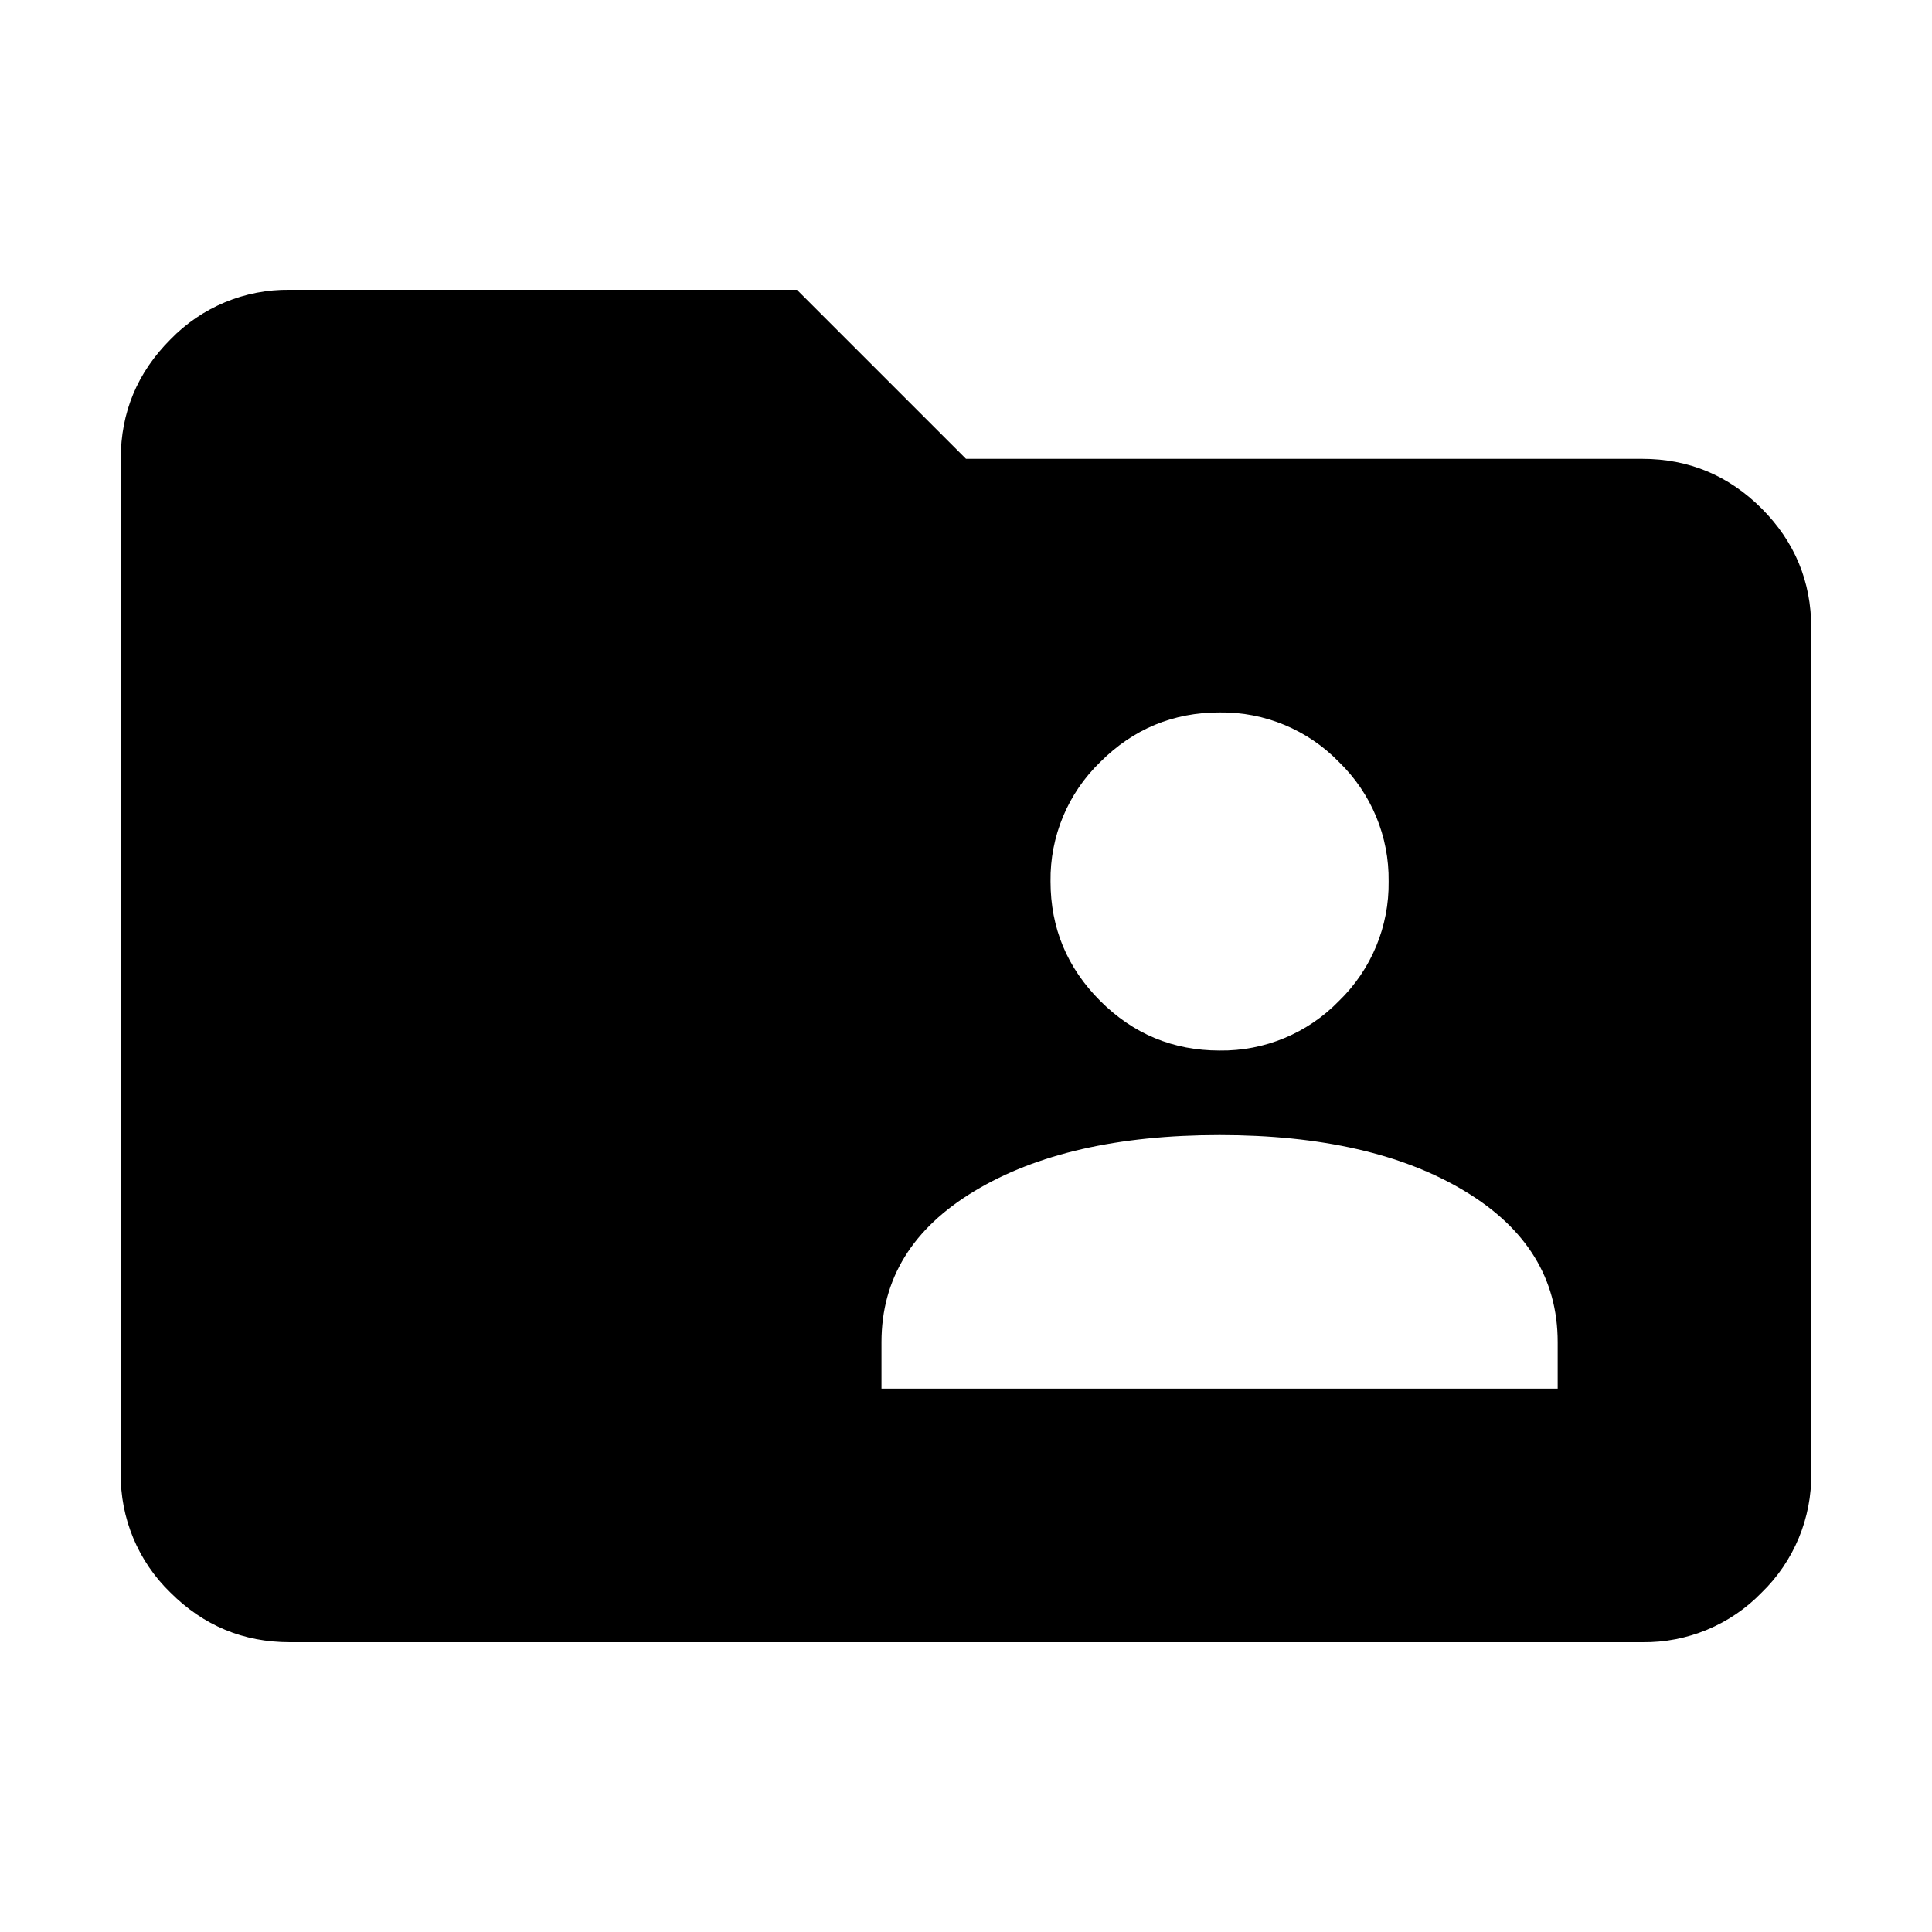
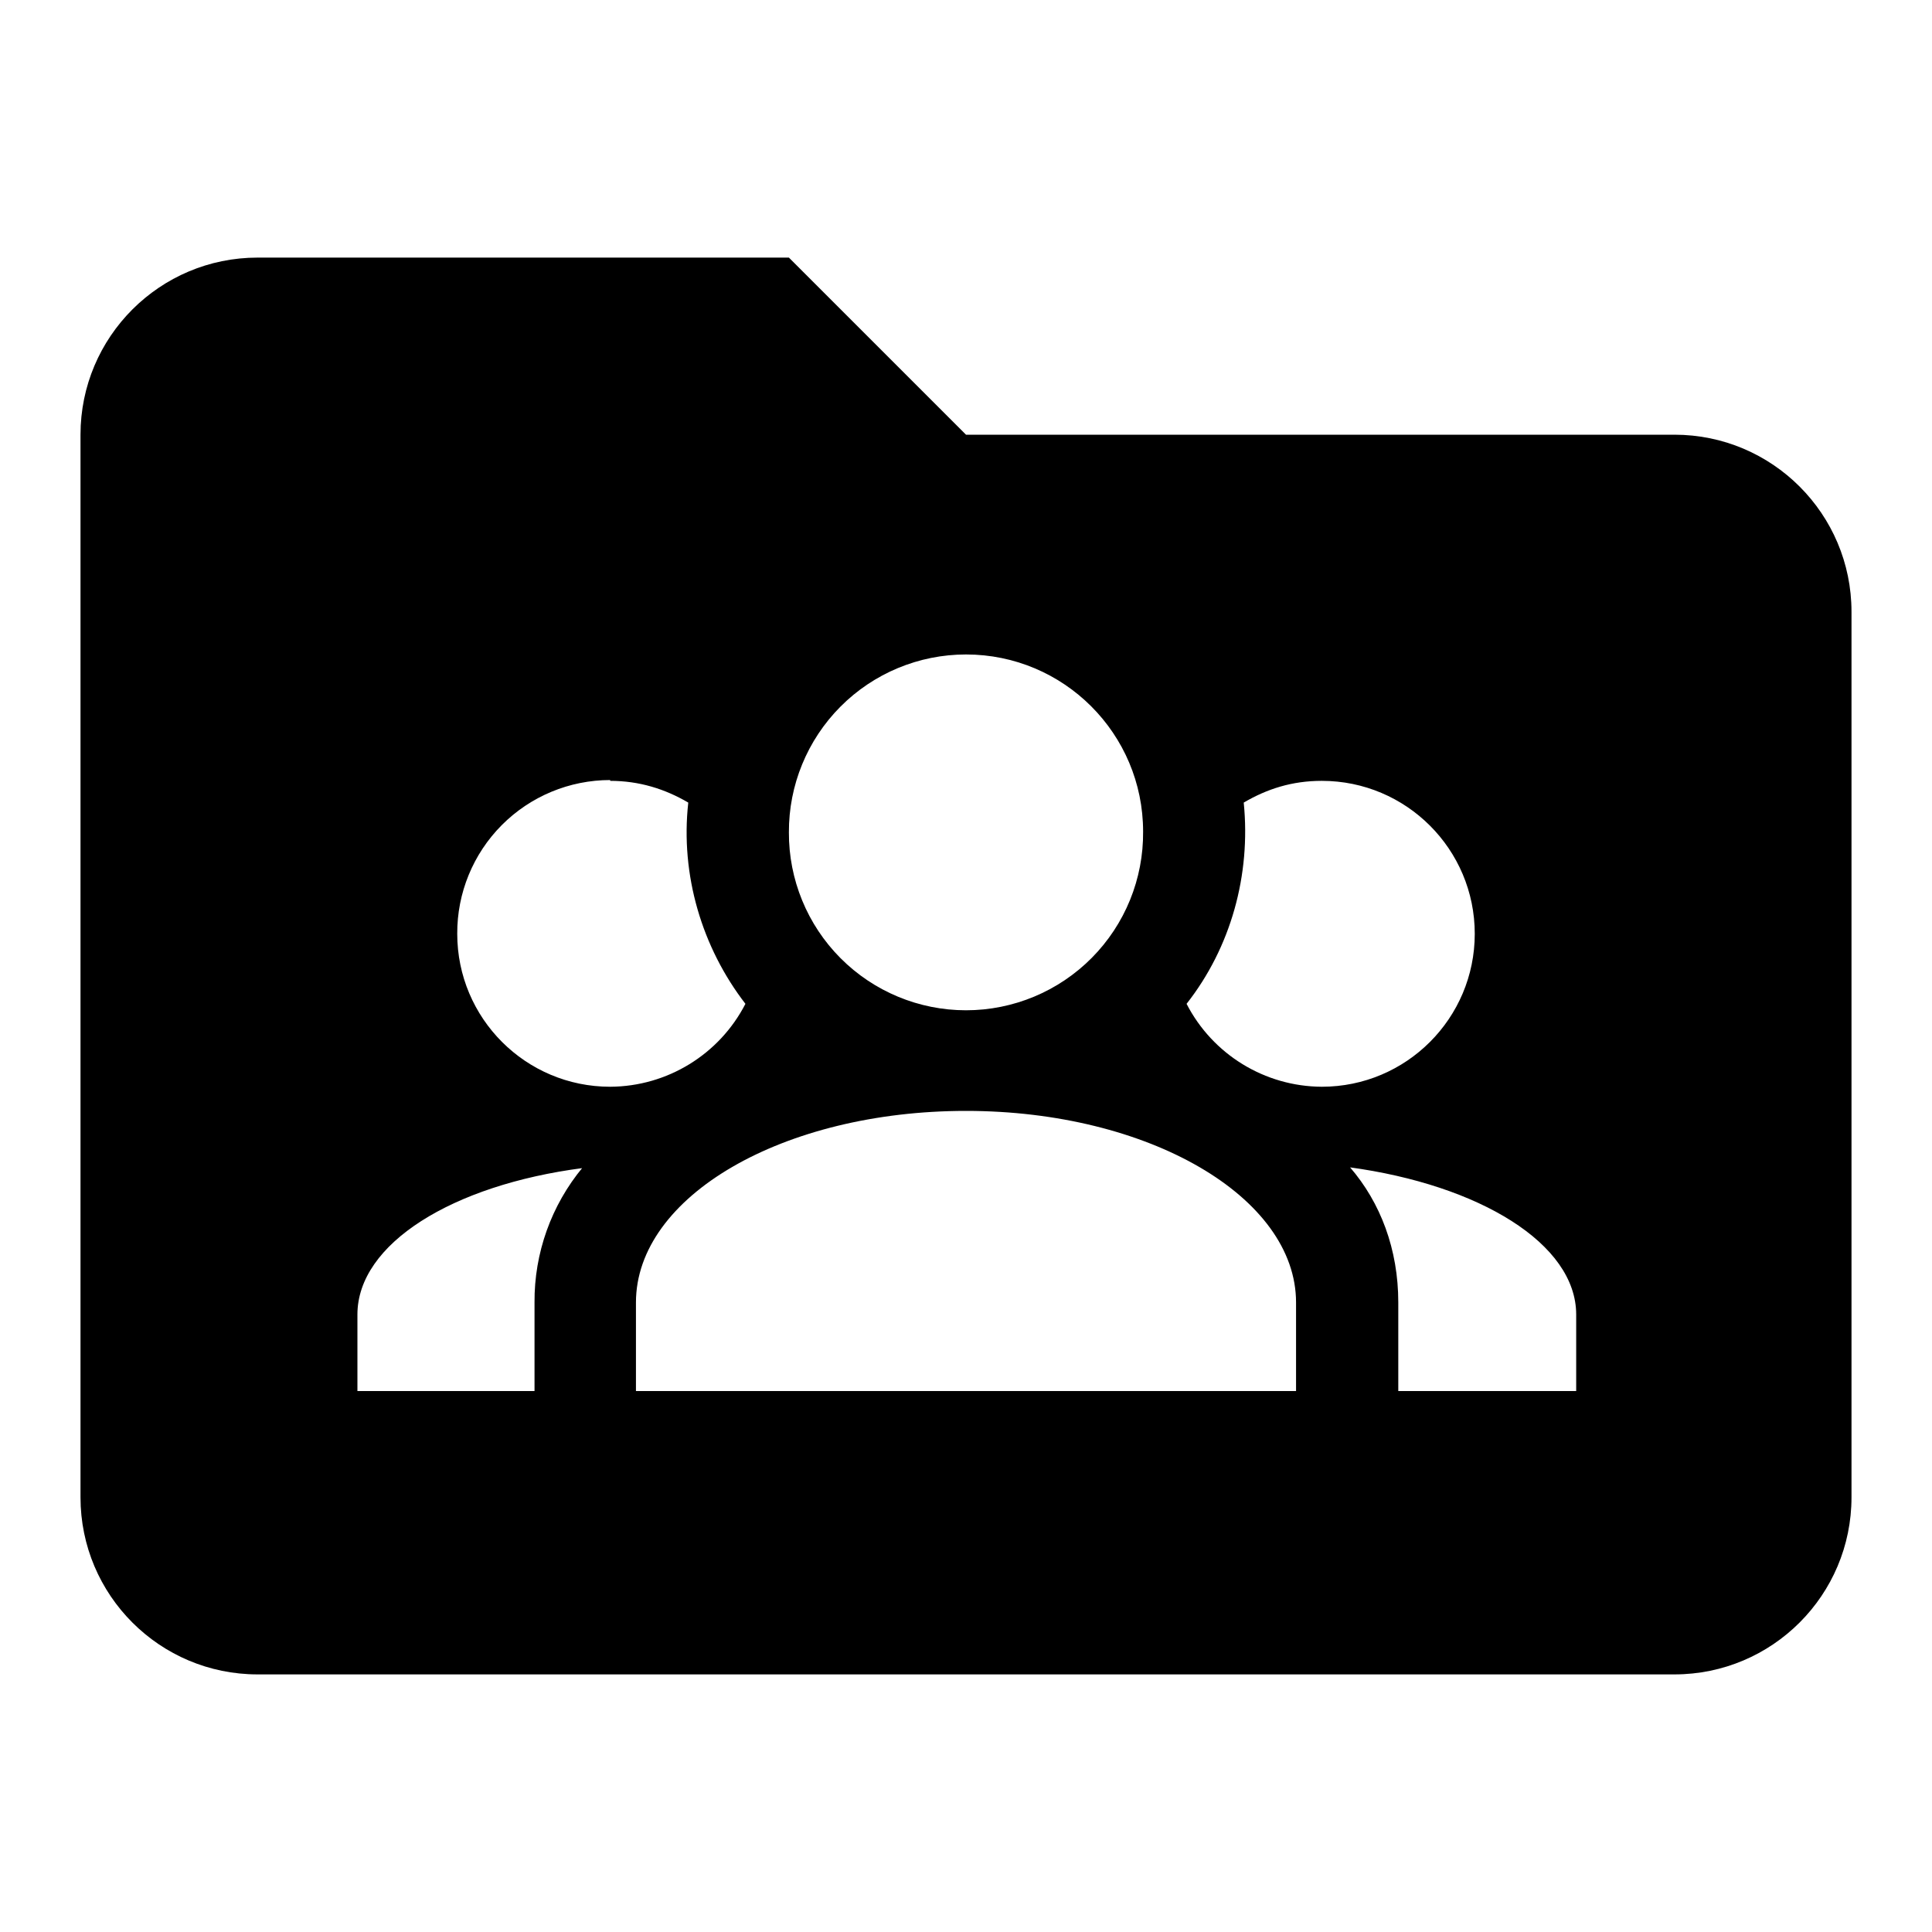
- <svg xmlns="http://www.w3.org/2000/svg" viewBox="0 0 32 32" height="32" width="32" xml:space="preserve" style="fill-rule:evenodd;clip-rule:evenodd;stroke-linejoin:round;stroke-miterlimit:2">
-   <path d="M4 20c-.55 0-1.021-.196-1.412-.587A1.927 1.927 0 0 1 2 18V6c0-.55.196-1.021.588-1.413A1.926 1.926 0 0 1 4 4h6l2 2h8c.55 0 1.021.196 1.413.587.391.392.587.863.587 1.413v10a1.93 1.93 0 0 1-.587 1.413A1.93 1.93 0 0 1 20 20H4Zm7-3h8v-.55c0-.75-.367-1.346-1.1-1.787-.733-.442-1.7-.663-2.9-.663s-2.167.221-2.9.663c-.733.441-1.1 1.037-1.1 1.787V17Zm4-4a1.93 1.93 0 0 0 1.413-.587A1.93 1.93 0 0 0 17 11a1.93 1.93 0 0 0-.587-1.413A1.93 1.93 0 0 0 15 9c-.55 0-1.021.196-1.412.587A1.927 1.927 0 0 0 13 11c0 .55.196 1.021.588 1.413.391.391.862.587 1.412.587Z" style="fill-rule:nonzero" transform="matrix(1.4 0 0 1.4 -.8 -.8)" />
+ <svg xmlns="http://www.w3.org/2000/svg" viewBox="0 0 24 24" height="24" width="24" xml:space="preserve">
+   <path d="M3.2 3.2A2.2 2.2 0 0 0 1 5.4v13.2a2.2 2.2 0 0 0 2.2 2.2h17.6a2.2 2.2 0 0 0 2.2-2.2v-11a2.2 2.2 0 0 0-2.2-2.2H12L9.8 3.2ZM12 8.13a2.2 2.2 0 0 1 2.2 2.2 2.2 2.2 0 0 1-2.2 2.22 2.2 2.2 0 0 1-2.2-2.21A2.2 2.2 0 0 1 12 8.13ZM7.58 9.7c.36 0 .68.1.97.27-.1.9.17 1.8.71 2.5a1.9 1.9 0 0 1-1.68 1.03 1.9 1.9 0 0 1-1.9-1.9 1.9 1.9 0 0 1 1.9-1.91Zm8.84 0a1.9 1.9 0 0 1 1.9 1.9 1.9 1.9 0 0 1-1.9 1.9 1.9 1.9 0 0 1-1.68-1.03c.55-.7.8-1.6.71-2.5.29-.17.6-.27.97-.27ZM12 13.8c2.27 0 4.1 1.07 4.1 2.38v1.1H7.9v-1.1c0-1.32 1.83-2.38 4.1-2.38zm-4.76.7a2.6 2.6 0 0 0-.6 1.68v1.1h-2.2v-.95c0-.88 1.18-1.61 2.8-1.82zm9.52 0c1.62.22 2.82.95 2.82 1.83v.95h-2.21v-1.1c0-.66-.22-1.24-.6-1.68z" style="stroke-width:1" />
</svg>
